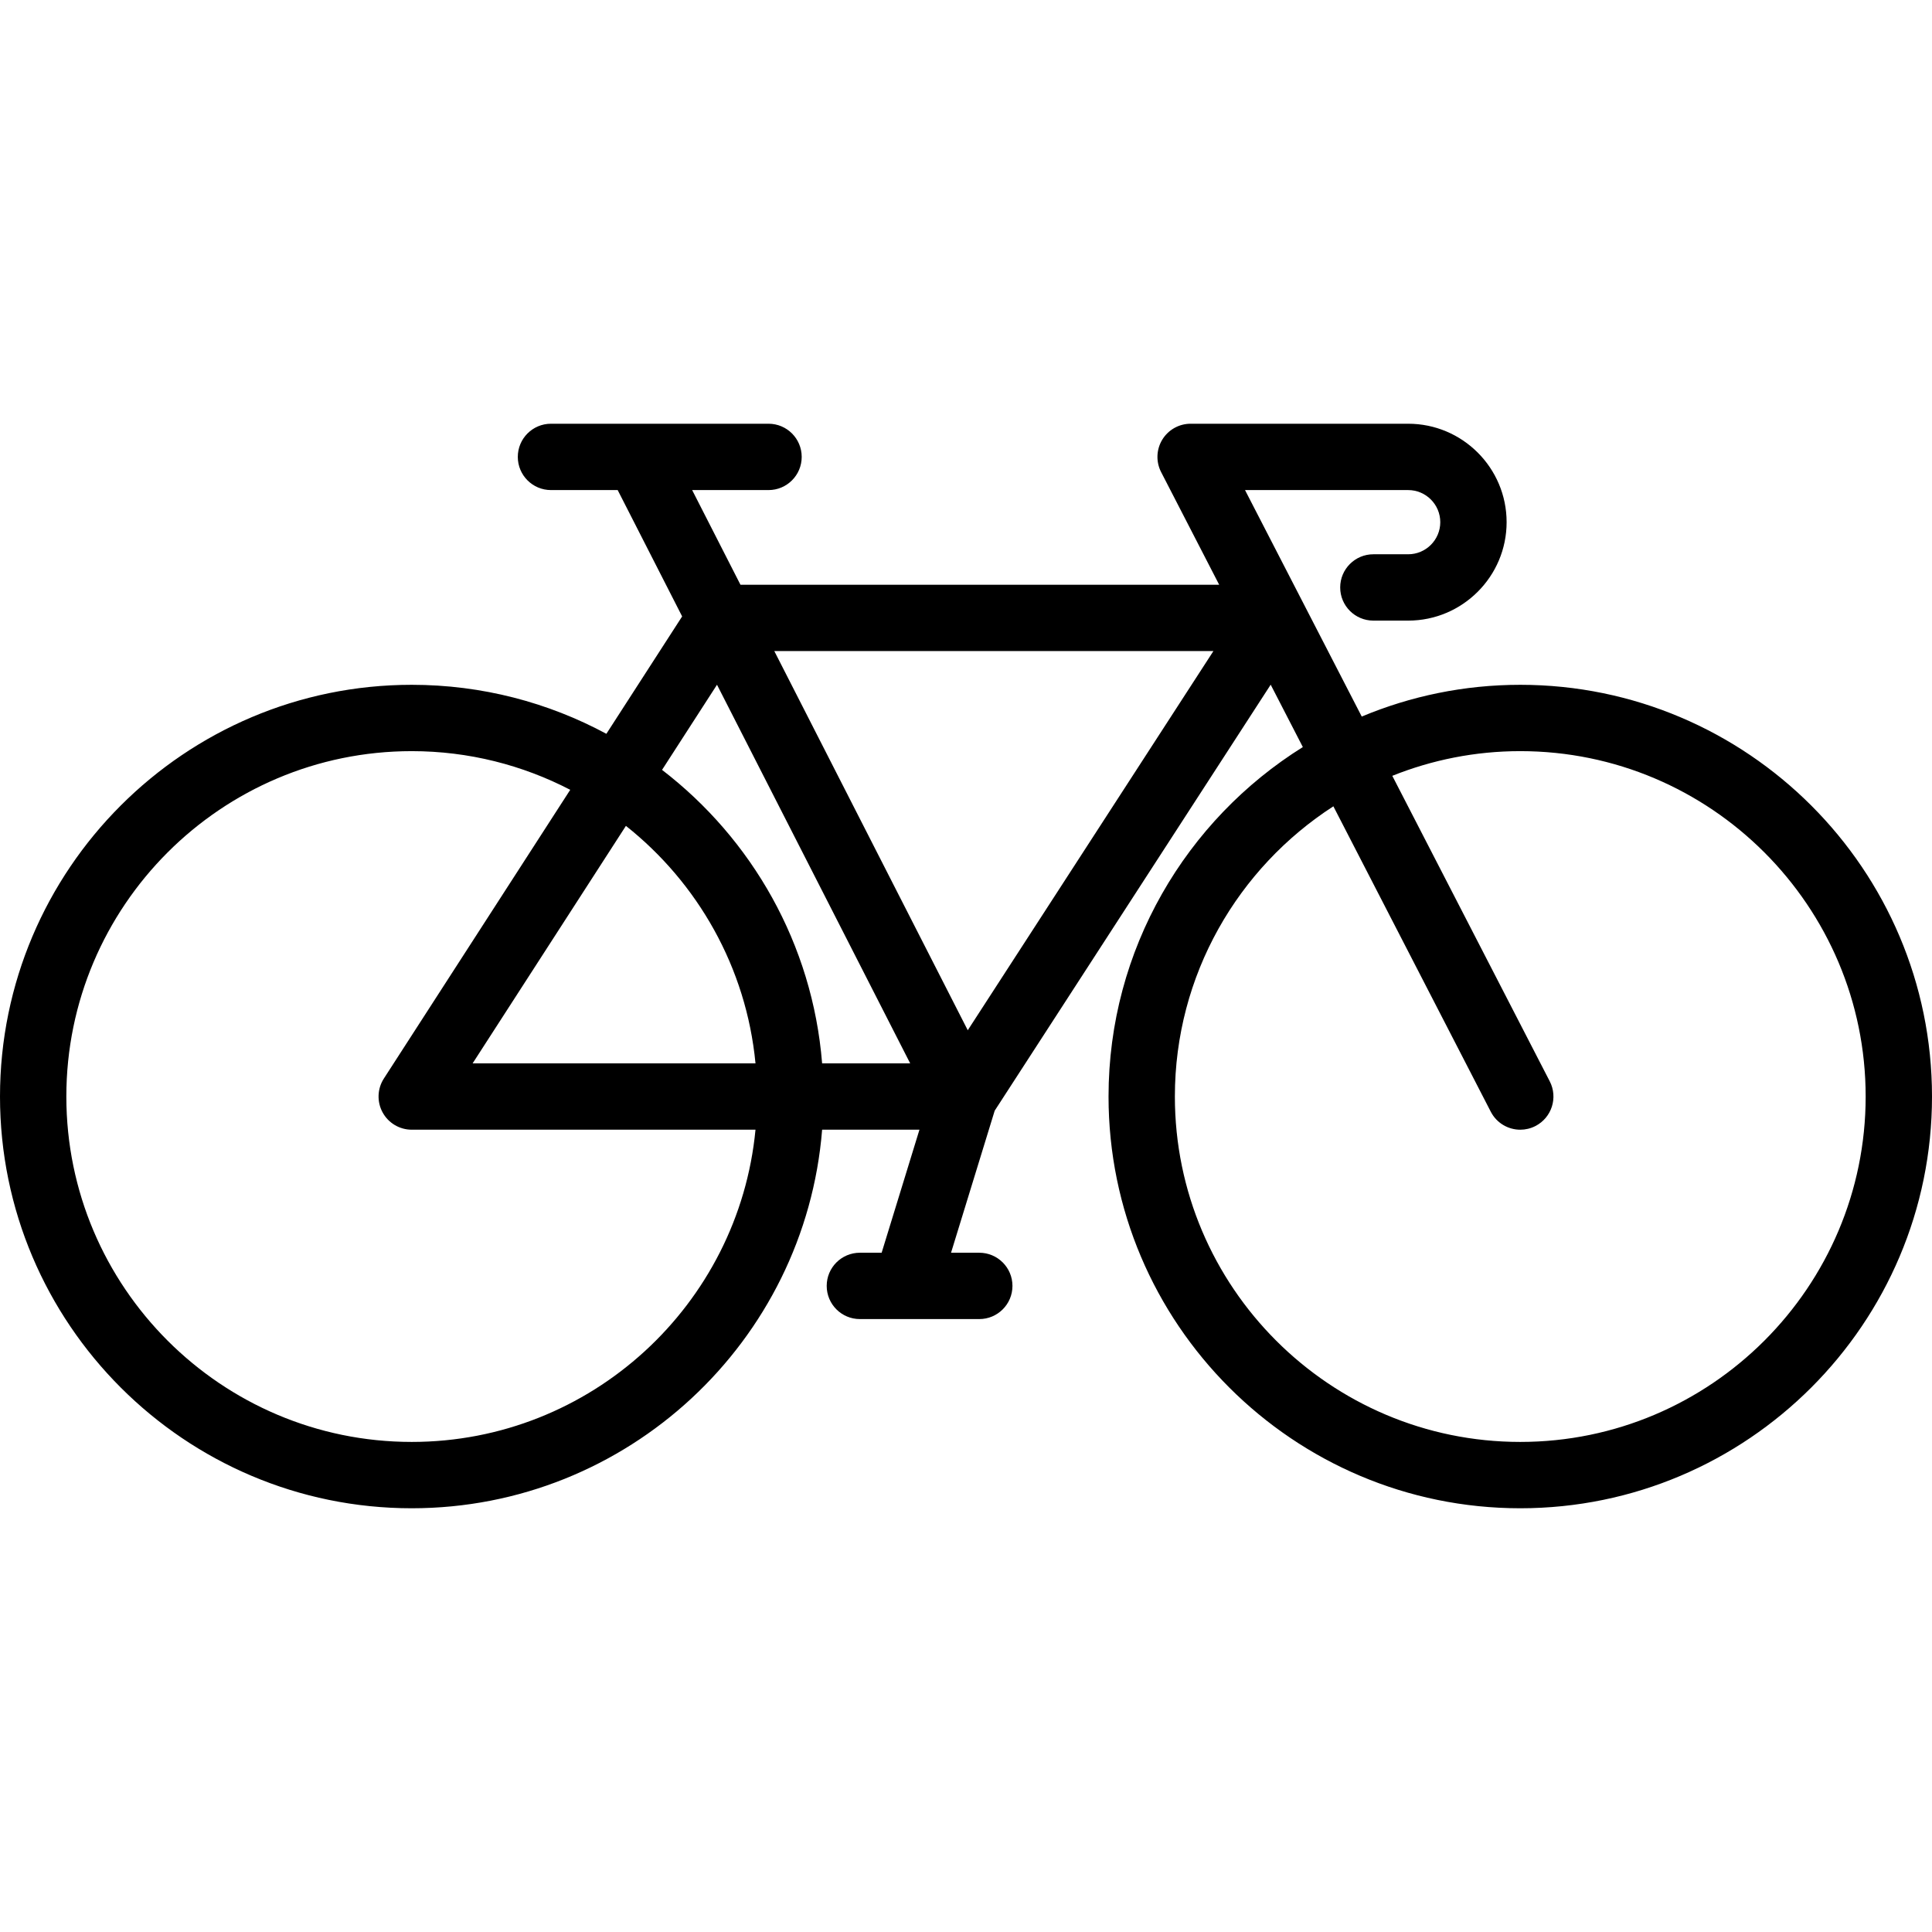
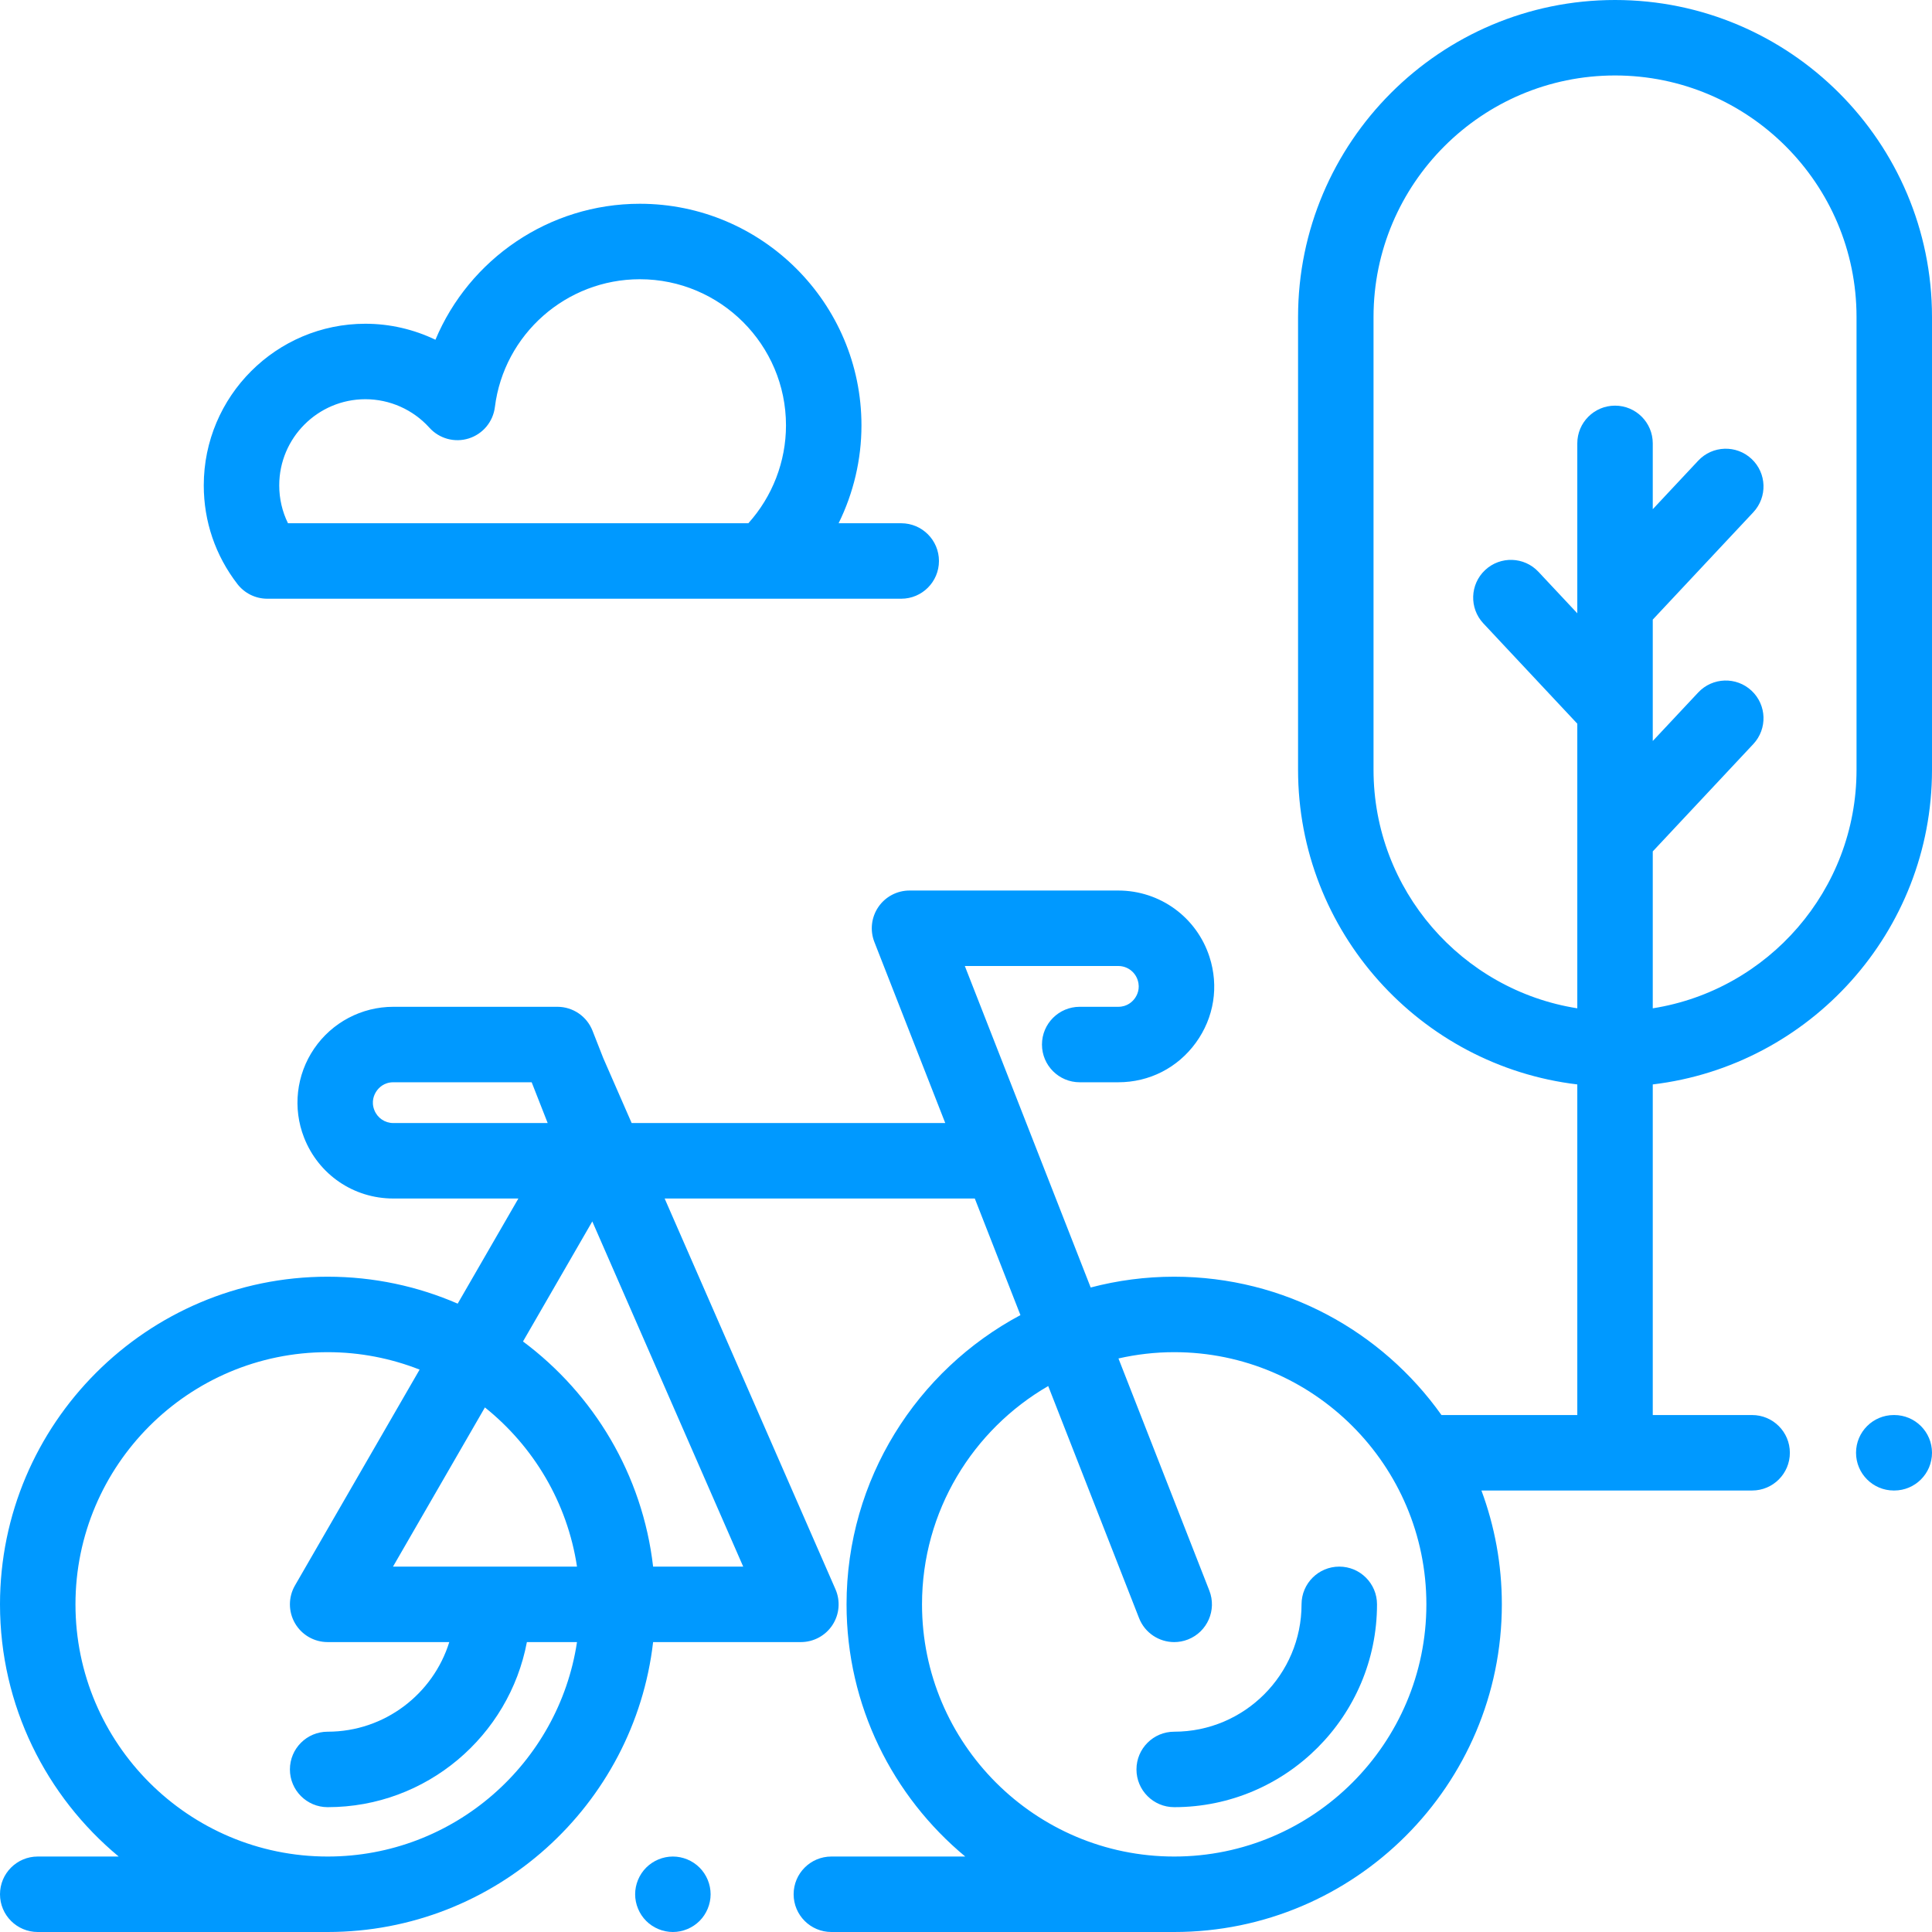
- <svg xmlns="http://www.w3.org/2000/svg" version="1.1" id="Capa_1" x="0px" y="0px" viewBox="0 0 436.842 436.842" style="enable-background:new 0 0 436.842 436.842;" xml:space="preserve">
-   <path d="M343.746,154.841c-12.696,0-24.804,2.558-35.842,7.18l-26.394-51.211h36.89c4.002,0,7.258,3.256,7.258,7.258  s-3.256,7.258-7.258,7.258h-7.871c-4.143,0-7.5,3.358-7.5,7.5s3.357,7.5,7.5,7.5h7.871c12.273,0,22.258-9.985,22.258-22.258  s-9.984-22.258-22.258-22.258h-49.192c-2.615,0-5.042,1.363-6.404,3.596c-1.361,2.233-1.461,5.015-0.263,7.34l13.125,25.467H167.423  l-10.92-21.403h17.269c4.143,0,7.5-3.358,7.5-7.5s-3.357-7.5-7.5-7.5h-49.193c-4.143,0-7.5,3.358-7.5,7.5s3.357,7.5,7.5,7.5h15.084  l14.576,28.568l-17.132,26.543c-13.113-7.065-28.101-11.08-44.011-11.08C41.763,154.841,0,196.603,0,247.936  c0,51.333,41.763,93.096,93.096,93.096c48.808,0,88.961-37.757,92.793-85.596h22.007l-8.549,27.818h-4.922  c-4.143,0-7.5,3.358-7.5,7.5s3.357,7.5,7.5,7.5h27c4.143,0,7.5-3.358,7.5-7.5s-3.357-7.5-7.5-7.5h-6.386l9.869-32.114l62.406-96.327  l7.269,14.103c-26.357,16.458-43.933,45.723-43.933,79.02c0,51.333,41.763,93.096,93.097,93.096  c51.333,0,93.096-41.763,93.096-93.096C436.842,196.603,395.079,154.841,343.746,154.841z M162.121,154.826l43.678,85.61h-19.911  c-2.162-26.985-15.882-50.758-36.193-66.359L162.121,154.826z M170.824,240.436h-63.96l34.661-53.699  C157.734,199.592,168.745,218.724,170.824,240.436z M93.096,326.032C50.033,326.032,15,290.999,15,247.936  c0-43.062,35.033-78.096,78.096-78.096c12.914,0,25.095,3.17,35.837,8.743l-42.139,65.285c-1.489,2.307-1.598,5.244-0.284,7.655  c1.313,2.411,3.84,3.912,6.586,3.912h77.728C167.036,294.992,133.628,326.032,93.096,326.032z M218.819,232.949l-43.743-85.737  h99.289L218.819,232.949z M343.746,326.032c-43.063,0-78.097-35.034-78.097-78.096c0-27.498,14.298-51.704,35.838-65.623  l35.592,69.059c1.332,2.583,3.954,4.065,6.673,4.065c1.157,0,2.331-0.269,3.43-0.835c3.683-1.897,5.129-6.42,3.231-10.103  l-35.603-69.079c8.956-3.586,18.714-5.581,28.936-5.581c43.063,0,78.096,35.034,78.096,78.096  C421.842,290.999,386.809,326.032,343.746,326.032z" />
+ <svg xmlns="http://www.w3.org/2000/svg" version="1.1" id="Capa_1" x="0px" y="0px" viewBox="0 0 512 512" style="enable-background:new 0 0 512 512;" xml:space="preserve" width="512px" height="512px">
  <g>
- </g>
-   <g>
- </g>
-   <g>
- </g>
-   <g>
- </g>
-   <g>
- </g>
-   <g>
- </g>
-   <g>
- </g>
-   <g>
- </g>
-   <g>
- </g>
-   <g>
- </g>
-   <g>
- </g>
-   <g>
- </g>
-   <g>
- </g>
-   <g>
- </g>
-   <g>
- </g>
+     <g>
+       <g>
+         <path d="M185.389,494.93c-1.859-1.86-4.439-2.93-7.07-2.93c-2.63,0-5.21,1.07-7.069,2.93c-1.86,1.86-2.931,4.44-2.931,7.07    s1.07,5.21,2.931,7.07c1.859,1.86,4.439,2.93,7.069,2.93c2.631,0,5.211-1.07,7.07-2.93c1.86-1.86,2.93-4.44,2.93-7.07    S187.25,496.79,185.389,494.93z" data-original="#000000" class="active-path" fill="#0099FF" />
+       </g>
+     </g>
+     <g>
+       <g>
+         <path d="M354.922,415.17c-5.522,0-10,4.477-10,10c0,18.608-15.139,33.748-33.747,33.748c-5.522,0-10,4.477-10,10s4.478,10,10,10    c29.636,0,53.747-24.111,53.747-53.748C364.922,419.647,360.444,415.17,354.922,415.17z" data-original="#000000" class="active-path" fill="#0099FF" />
+       </g>
+     </g>
+     <g>
+       <g>
+         <path d="M428,0c-46.317,0-84,37.682-84,84v120c0,42.932,32.382,78.422,74,83.384V375h-35.993    c-15.748-22.169-41.629-36.661-70.832-36.661c-7.646,0-15.064,0.998-22.133,2.862L255.688,256h40.667    c2.349,0,4.415,1.5,5.142,3.735c0.741,2.279-0.163,4.016-0.768,4.848c-0.604,0.833-1.977,2.229-4.374,2.229h-10.222    c-5.522,0-10,4.477-10,10s4.478,10,10,10h10.222c8.228,0,15.72-3.818,20.556-10.475c4.835-6.656,6.149-14.962,3.606-22.785    C317.104,243.054,307.395,236,296.354,236h-55.321c-3.306,0-6.396,1.633-8.26,4.363c-1.864,2.73-2.257,6.205-1.052,9.282    l18.781,47.974h-83.107l-7.526-17.215l-2.843-7.245c-1.502-3.829-5.195-6.347-9.309-6.347h-43.482    c-8.406,0-16.253,4.146-20.988,11.092c-4.736,6.946-5.73,15.765-2.659,23.591c3.844,9.794,13.126,16.124,23.647,16.124h33.142    l-16.085,27.86c-10.571-4.589-22.224-7.14-34.463-7.14C38.952,338.34,0,377.292,0,425.17c0,26.85,12.251,50.89,31.456,66.83H10    c-5.522,0-10,4.477-10,10s4.478,10,10,10h76.83c44.496,0,81.276-33.645,86.251-76.83h39.162c3.374,0,6.521-1.702,8.368-4.525    c1.848-2.824,2.146-6.389,0.795-9.48L176.139,317.62h82.193l12.095,30.895c-27.395,14.621-46.083,43.495-46.083,76.655    c0,26.85,12.251,50.89,31.456,66.83h-35.48c-5.522,0-10,4.477-10,10s4.478,10,10,10h90.854c47.878,0,86.83-38.952,86.83-86.83    c0-10.604-1.914-20.768-5.409-30.169h71.737c5.522,0,10-4.477,10-10s-4.478-10-10-10H438v-87.616    c41.618-4.962,74-40.452,74-83.384V84C512,37.682,474.317,0,428,0z M104.235,297.62c-2.238,0-4.212-1.347-5.03-3.43    c-0.907-2.313-0.035-4.137,0.566-5.018c0.601-0.881,1.979-2.359,4.464-2.359h36.664l4.241,10.807H104.235z M86.83,492    C49.979,492,20,462.02,20,425.17s29.979-66.83,66.83-66.83c8.598,0,16.813,1.65,24.37,4.621L78.17,420.17    c-1.786,3.094-1.786,6.906,0,10s5.088,5,8.66,5h32.235c-4.272,13.741-17.107,23.748-32.235,23.748c-5.522,0-10,4.477-10,10    s4.478,10,10,10c26.219,0,48.099-18.875,52.801-43.748h13.279C148.069,467.293,120.282,492,86.83,492z M104.15,415.17    l24.357-42.186c12.849,10.282,21.841,25.19,24.403,42.186H104.15z M196.957,415.17h-23.876    c-2.808-24.372-15.742-45.705-34.482-59.667l18.366-31.811L196.957,415.17z M311.175,492c-36.851,0-66.831-29.98-66.831-66.83    c0-24.693,13.473-46.285,33.443-57.855l24.076,61.501c1.544,3.945,5.318,6.357,9.314,6.357c1.212,0,2.445-0.222,3.643-0.691    c5.143-2.014,7.68-7.814,5.666-12.958l-24.083-61.519c4.756-1.078,9.695-1.666,14.772-1.666c36.851,0,66.83,29.98,66.83,66.83    S348.025,492,311.175,492z M492,204c0,31.888-23.444,58.398-54,63.214V225.63l26.647-28.449    c3.775-4.031,3.568-10.359-0.463-14.134c-4.029-3.775-10.358-3.568-14.135,0.462L438,196.372V164.2l26.647-28.449    c3.775-4.031,3.568-10.359-0.463-14.135c-4.029-3.775-10.358-3.568-14.135,0.462L438,134.943V117.5c0-5.523-4.478-10-10-10    c-5.522,0-10,4.477-10,10v45.028l-10.295-10.991c-3.776-4.031-10.104-4.237-14.135-0.462c-4.031,3.775-4.238,10.104-0.463,14.134    L418,191.785v75.428c-30.556-4.816-54-31.326-54-63.214V84c0-35.29,28.71-64,64-64c35.29,0,64,28.71,64,64V204z" data-original="#000000" class="active-path" fill="#0099FF" />
+       </g>
+     </g>
+     <g>
+       <g>
+         <path d="M502,375h-0.131c-5.522,0-10,4.477-10,10s4.478,10,10,10H502c5.522,0,10-4.477,10-10S507.522,375,502,375z" data-original="#000000" class="active-path" fill="#0099FF" />
+       </g>
+     </g>
+     <g>
+       <g>
+         <path d="M238.833,138.667h-16.592c3.937-7.998,6.055-16.869,6.055-25.935c0-32.385-26.347-58.731-58.731-58.731    c-24.116,0-45.227,14.707-54.17,36.036c-5.736-2.759-12.076-4.24-18.562-4.24C73.215,85.796,54,105.011,54,128.629    c0,9.549,3.083,18.59,8.914,26.147c1.894,2.453,4.817,3.891,7.917,3.891h168.002c5.522,0,10-4.477,10-10    S244.355,138.667,238.833,138.667z M198.321,138.666H76.318C74.793,135.568,74,132.164,74,128.629    c0-12.59,10.243-22.833,22.833-22.833c6.453,0,12.637,2.753,16.965,7.554c2.621,2.907,6.695,4.018,10.429,2.842    c3.733-1.175,6.438-4.419,6.922-8.303C133.553,88.569,150.068,74,169.564,74c21.356,0,38.731,17.375,38.731,38.731    C208.295,122.321,204.698,131.585,198.321,138.666z" data-original="#000000" class="active-path" fill="#0099FF" />
+       </g>
+     </g>
+   </g>
</svg>
